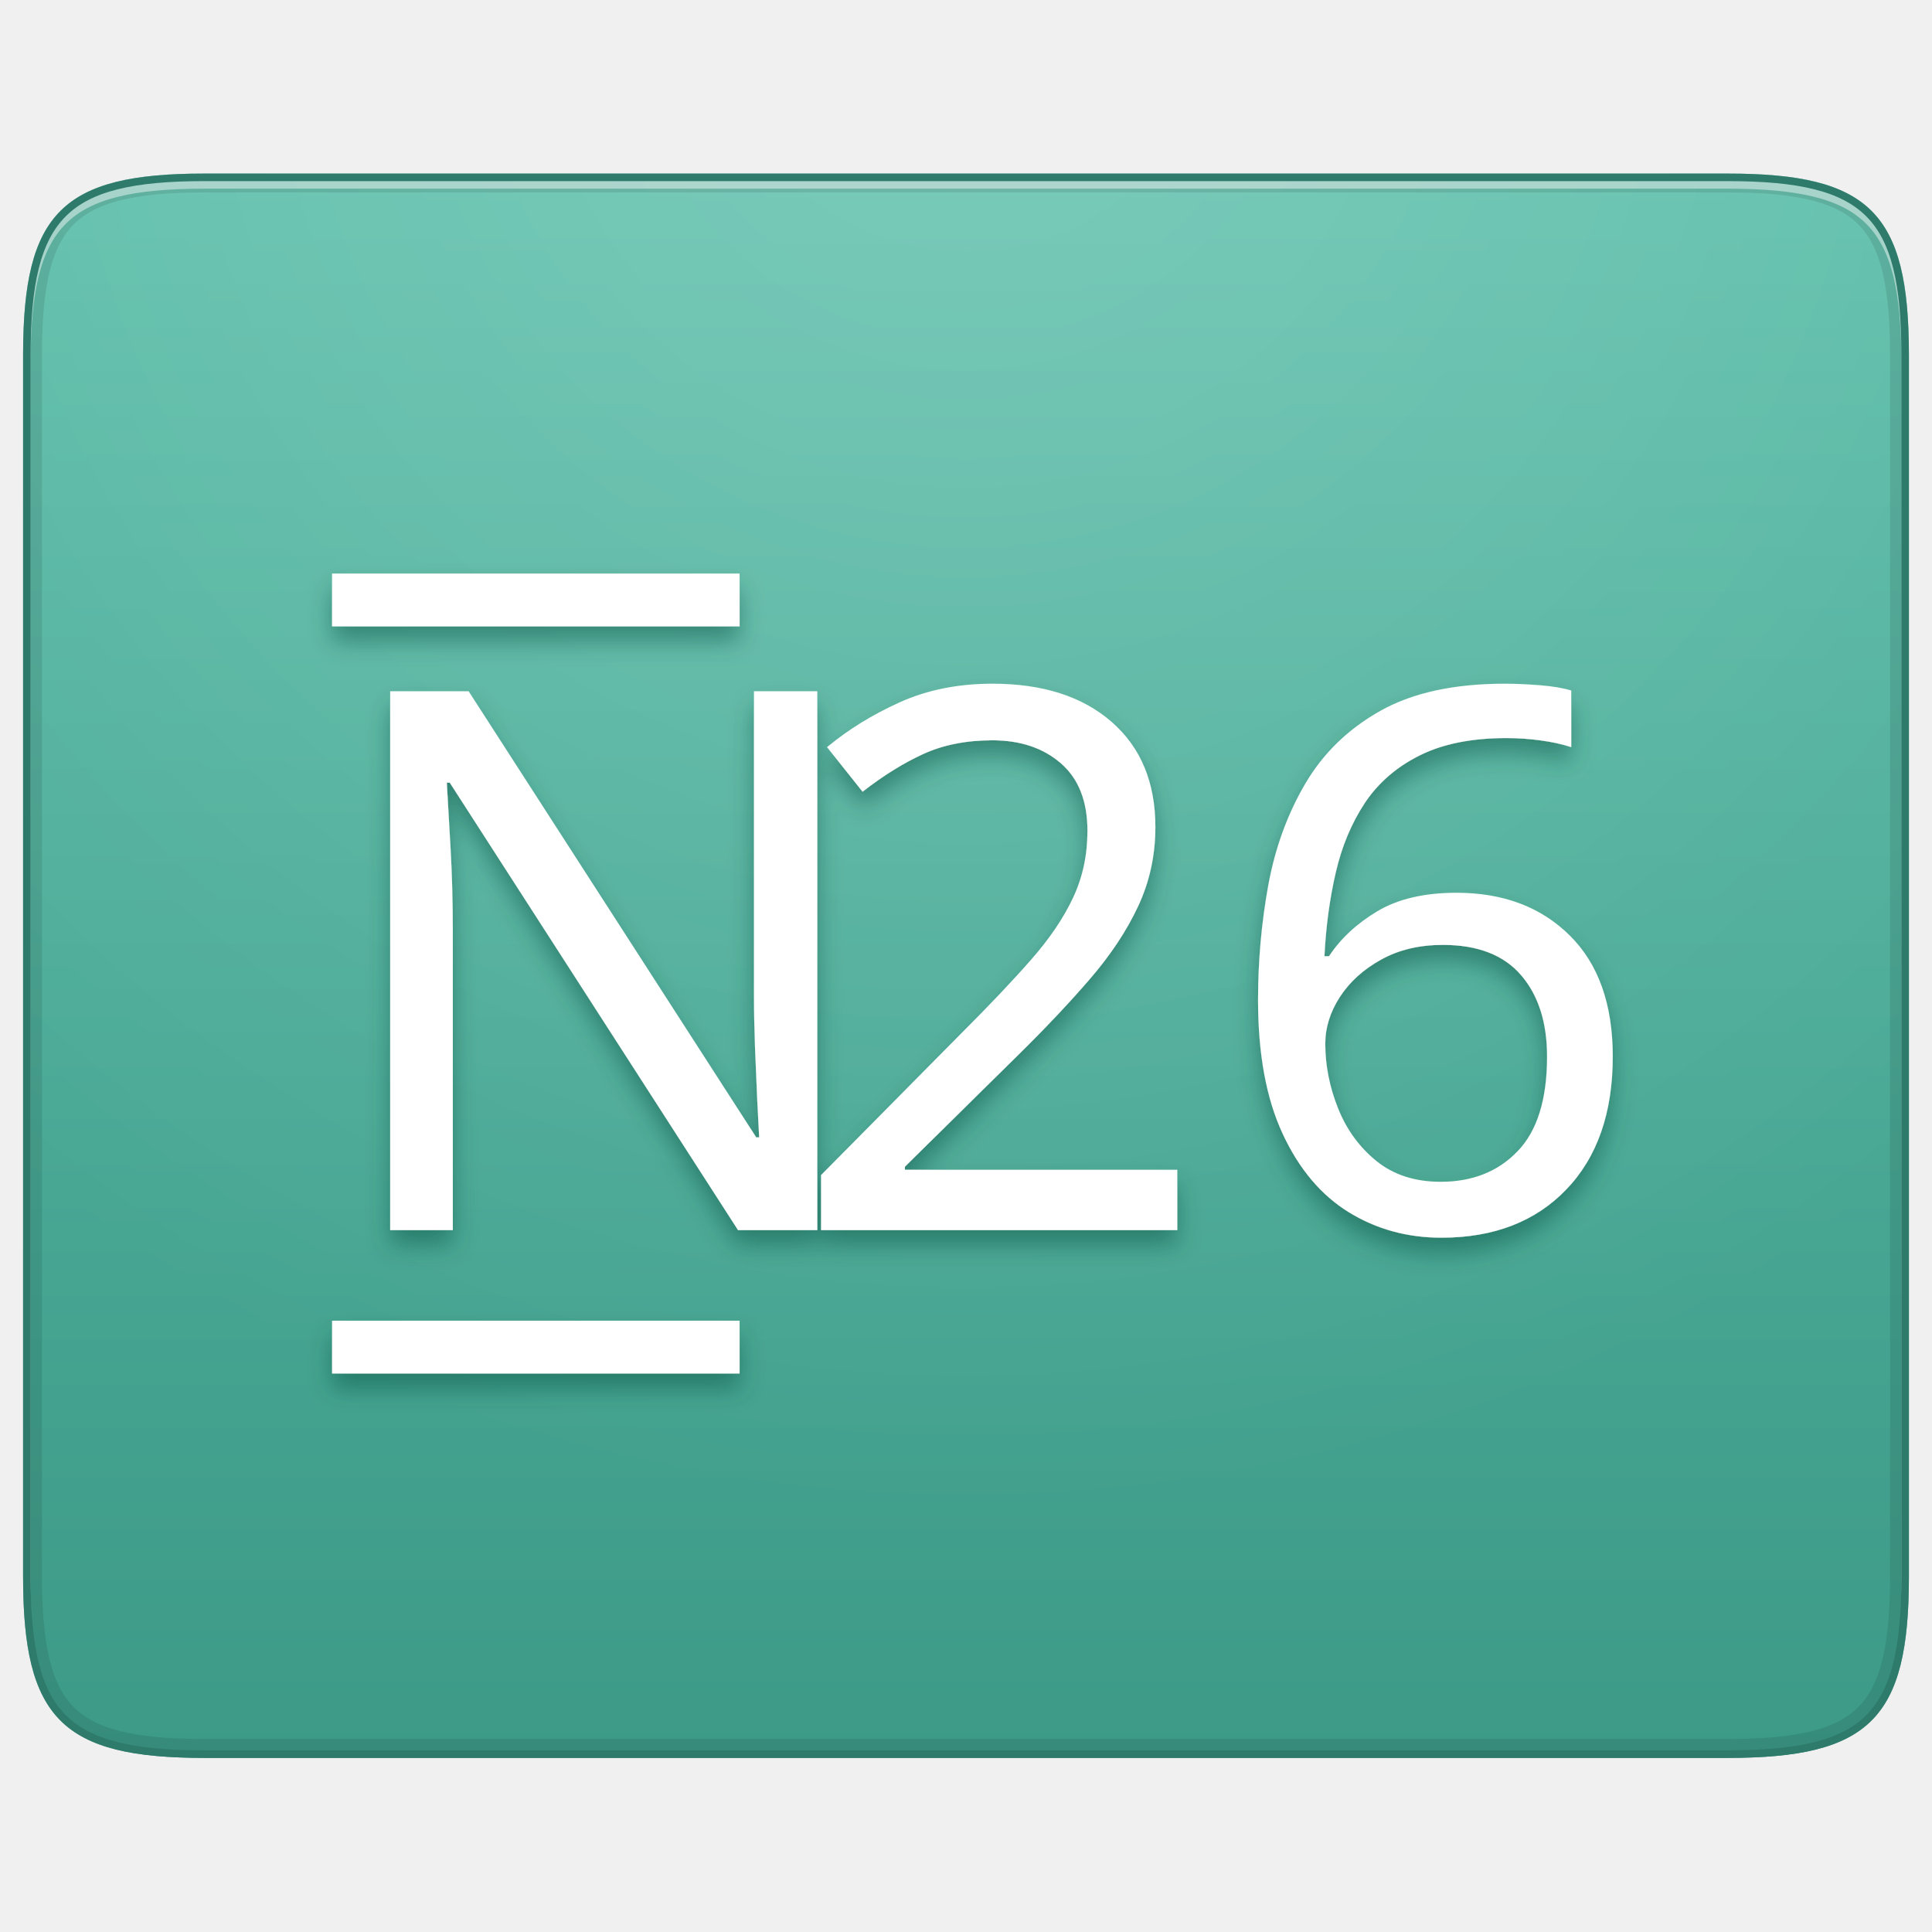
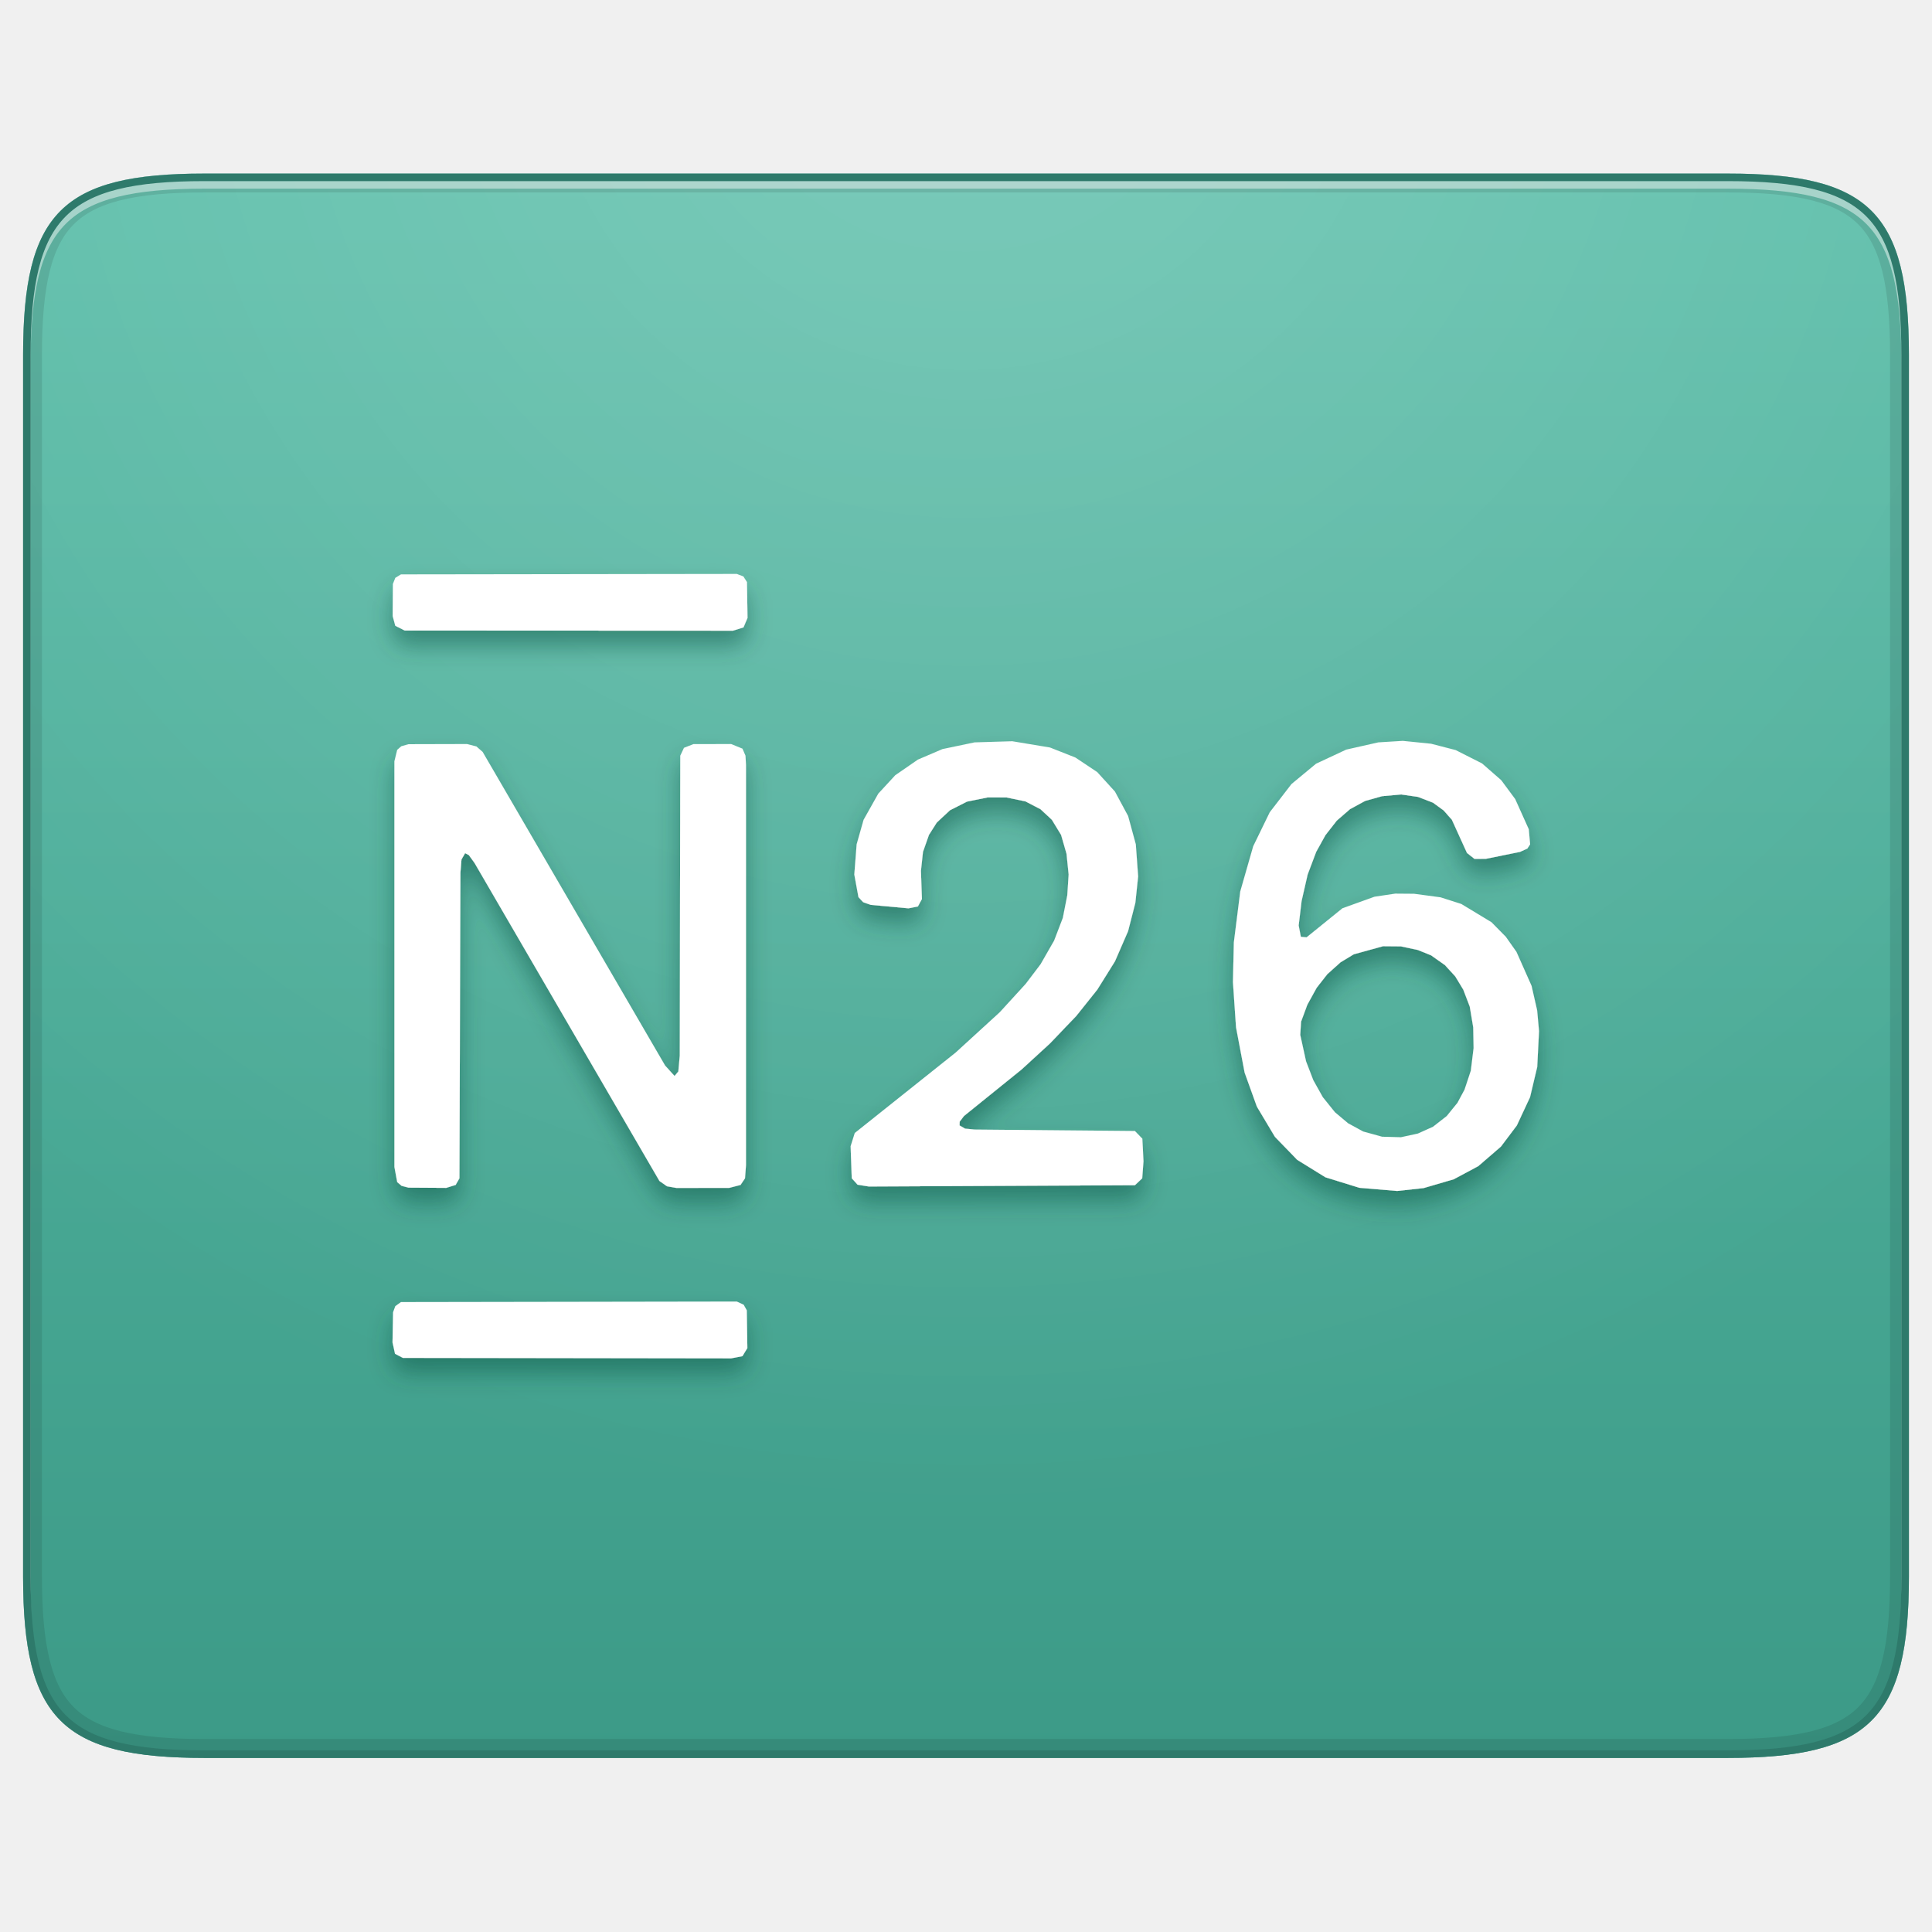
<svg xmlns="http://www.w3.org/2000/svg" width="256" height="256" viewBox="0 0 256 256">
  <defs>
    <path id="tile" d="M27.06 23H228.94C247.74 23 252.94 28.2 252.94 47V208.93C252.94 227.73 247.74 232.93 228.94 232.93H27.06C8.26 232.93 3.06 227.73 3.06 208.93V47C3.06 28.2 8.26 23 27.06 23Z" />
    <clipPath id="tileClip">
      <use href="#tile" />
    </clipPath>
    <linearGradient id="fill" x1="0" y1="23" x2="0" y2="233" gradientUnits="userSpaceOnUse">
      <stop offset="0" stop-color="#5BBEA9" />
      <stop offset="1" stop-color="#3C9A87" />
    </linearGradient>
    <radialGradient id="glare" cx="128" cy="0" r="200" gradientUnits="userSpaceOnUse">
      <stop offset="0" stop-color="#FFFFFF" stop-opacity="0.2" />
      <stop offset="1" stop-color="#FFFFFF" stop-opacity="0" />
    </radialGradient>
    <filter id="sh" x="-20%" y="-20%" width="140%" height="140%">
      <feDropShadow dx="0" dy="2" stdDeviation="1.5" flood-color="#0E4D40" flood-opacity="0.45" />
    </filter>
  </defs>
  <use href="#tile" fill="url(#fill)" />
  <rect x="0" y="0" width="256" height="256" fill="url(#glare)" clip-path="url(#tileClip)" />
  <g fill="#FFFFFF" filter="url(#sh)">
-     <rect x="44" y="76" width="54" height="7" />
-     <rect x="44" y="175" width="54" height="7" />
-     <text x="42" y="163" font-family="Segoe UI, sans-serif" font-weight="300" font-size="100" textLength="58" lengthAdjust="spacingAndGlyphs">N</text>
-     <text x="104" y="163" font-family="Segoe UI, sans-serif" font-weight="300" font-size="100">26</text>
+     <path fill-rule="evenodd" transform="translate(-87.5 -87.5)" d="M140.63 163.61L139.88 164.07L139.56 164.88L139.53 169.13L139.88 170.42L141.13 171.05L184.63 171.07L186.02 170.63L186.55 169.38L186.48 164.63L186.00 163.88L185.13 163.55ZM216.63 185.87L212.38 186.76L209.13 188.15L206.13 190.22L203.88 192.66L201.93 196.13L201.01 199.38L200.70 203.38L201.25 206.38L201.88 207.05L202.88 207.40L207.88 207.86L209.13 207.61L209.66 206.63L209.53 202.88L209.80 200.38L210.59 198.13L211.63 196.49L213.38 194.86L215.63 193.72L218.38 193.16L220.88 193.17L223.38 193.69L225.38 194.73L226.88 196.13L228.10 198.13L228.82 200.63L229.10 203.38L228.92 206.13L228.33 209.13L227.18 212.13L225.38 215.27L223.40 217.88L219.97 221.63L214.13 226.97L200.76 237.63L200.21 239.38L200.36 243.63L201.13 244.48L202.63 244.72L237.88 244.55L238.85 243.63L239.02 241.38L238.87 238.38L237.88 237.36L216.63 237.17L215.38 237.05L214.65 236.63L214.66 236.13L215.23 235.38L222.88 229.20L226.63 225.76L230.13 222.10L232.90 218.63L235.24 214.88L236.98 210.88L237.94 207.13L238.31 203.63L238.00 199.38L236.98 195.63L235.23 192.38L232.88 189.80L230.00 187.88L226.63 186.55L221.63 185.72ZM270.13 185.87L265.88 186.83L261.88 188.70L258.63 191.39L255.75 195.13L253.56 199.63L251.84 205.63L250.99 212.38L250.87 217.63L251.28 223.63L252.42 229.63L254.04 234.13L256.43 238.13L259.38 241.18L263.13 243.50L267.63 244.89L272.63 245.31L276.13 244.93L280.13 243.76L283.38 242.02L286.38 239.43L288.49 236.63L290.24 232.88L291.19 228.88L291.43 224.13L291.18 221.38L290.44 218.13L288.44 213.63L287.03 211.63L285.13 209.70L281.13 207.28L278.38 206.40L274.88 205.93L272.38 205.91L269.63 206.32L265.38 207.85L260.63 211.70L259.87 211.63L259.58 210.13L259.97 206.88L260.77 203.38L261.90 200.38L263.13 198.16L264.63 196.24L266.38 194.72L268.38 193.63L270.63 193.00L273.13 192.77L275.38 193.09L277.38 193.86L278.78 194.88L279.88 196.12L281.88 200.52L282.88 201.31L284.38 201.30L288.91 200.38L289.88 199.94L290.25 199.38L290.07 197.38L288.27 193.38L286.42 190.88L283.88 188.66L280.38 186.89L277.13 186.05L273.38 185.67ZM141.63 186.11L140.68 186.38L140.13 186.86L139.76 188.38L139.76 242.13L140.13 244.13L140.71 244.63L141.63 244.87L146.63 244.90L147.88 244.51L148.38 243.63L148.51 203.13L148.65 201.38L149.13 200.55L149.63 200.81L150.38 201.85L174.88 243.99L175.88 244.69L177.13 244.91L184.13 244.90L185.63 244.51L186.22 243.63L186.35 241.88L186.35 188.88L186.28 187.63L185.88 186.70L184.38 186.09L179.38 186.10L178.13 186.59L177.64 187.63L177.57 227.38L177.38 229.48L176.88 230.07L175.63 228.69L151.45 187.13L150.63 186.41L149.38 186.09ZM270.76 212.88L273.13 212.90L275.38 213.38L277.13 214.09L278.96 215.38L280.33 216.88L281.39 218.63L282.25 220.88L282.71 223.63L282.76 226.38L282.39 229.38L281.56 231.88L280.62 233.63L279.20 235.38L277.38 236.80L275.38 237.70L273.13 238.19L270.63 238.12L268.13 237.43L266.13 236.34L264.39 234.88L262.78 232.88L261.52 230.63L260.56 228.13L259.79 224.63L259.90 222.88L260.73 220.63L261.97 218.38L263.38 216.58L265.13 215.01L266.88 213.95ZM140.63 260.03L139.88 260.57L139.58 261.38L139.51 265.38L139.84 266.88L140.88 267.43L184.38 267.49L185.88 267.20L186.53 266.13L186.46 261.13L186.04 260.38L185.13 259.96Z" />
  </g>
  <g clip-path="url(#tileClip)" fill="none">
    <use href="#tile" stroke="#000" stroke-opacity="0.1" stroke-width="5" />
    <use href="#tile" stroke="#FFFFFF" stroke-opacity="0.45" stroke-width="2" transform="translate(0 1)" />
    <use href="#tile" stroke="#2E7A6B" stroke-width="2" />
  </g>
</svg>
